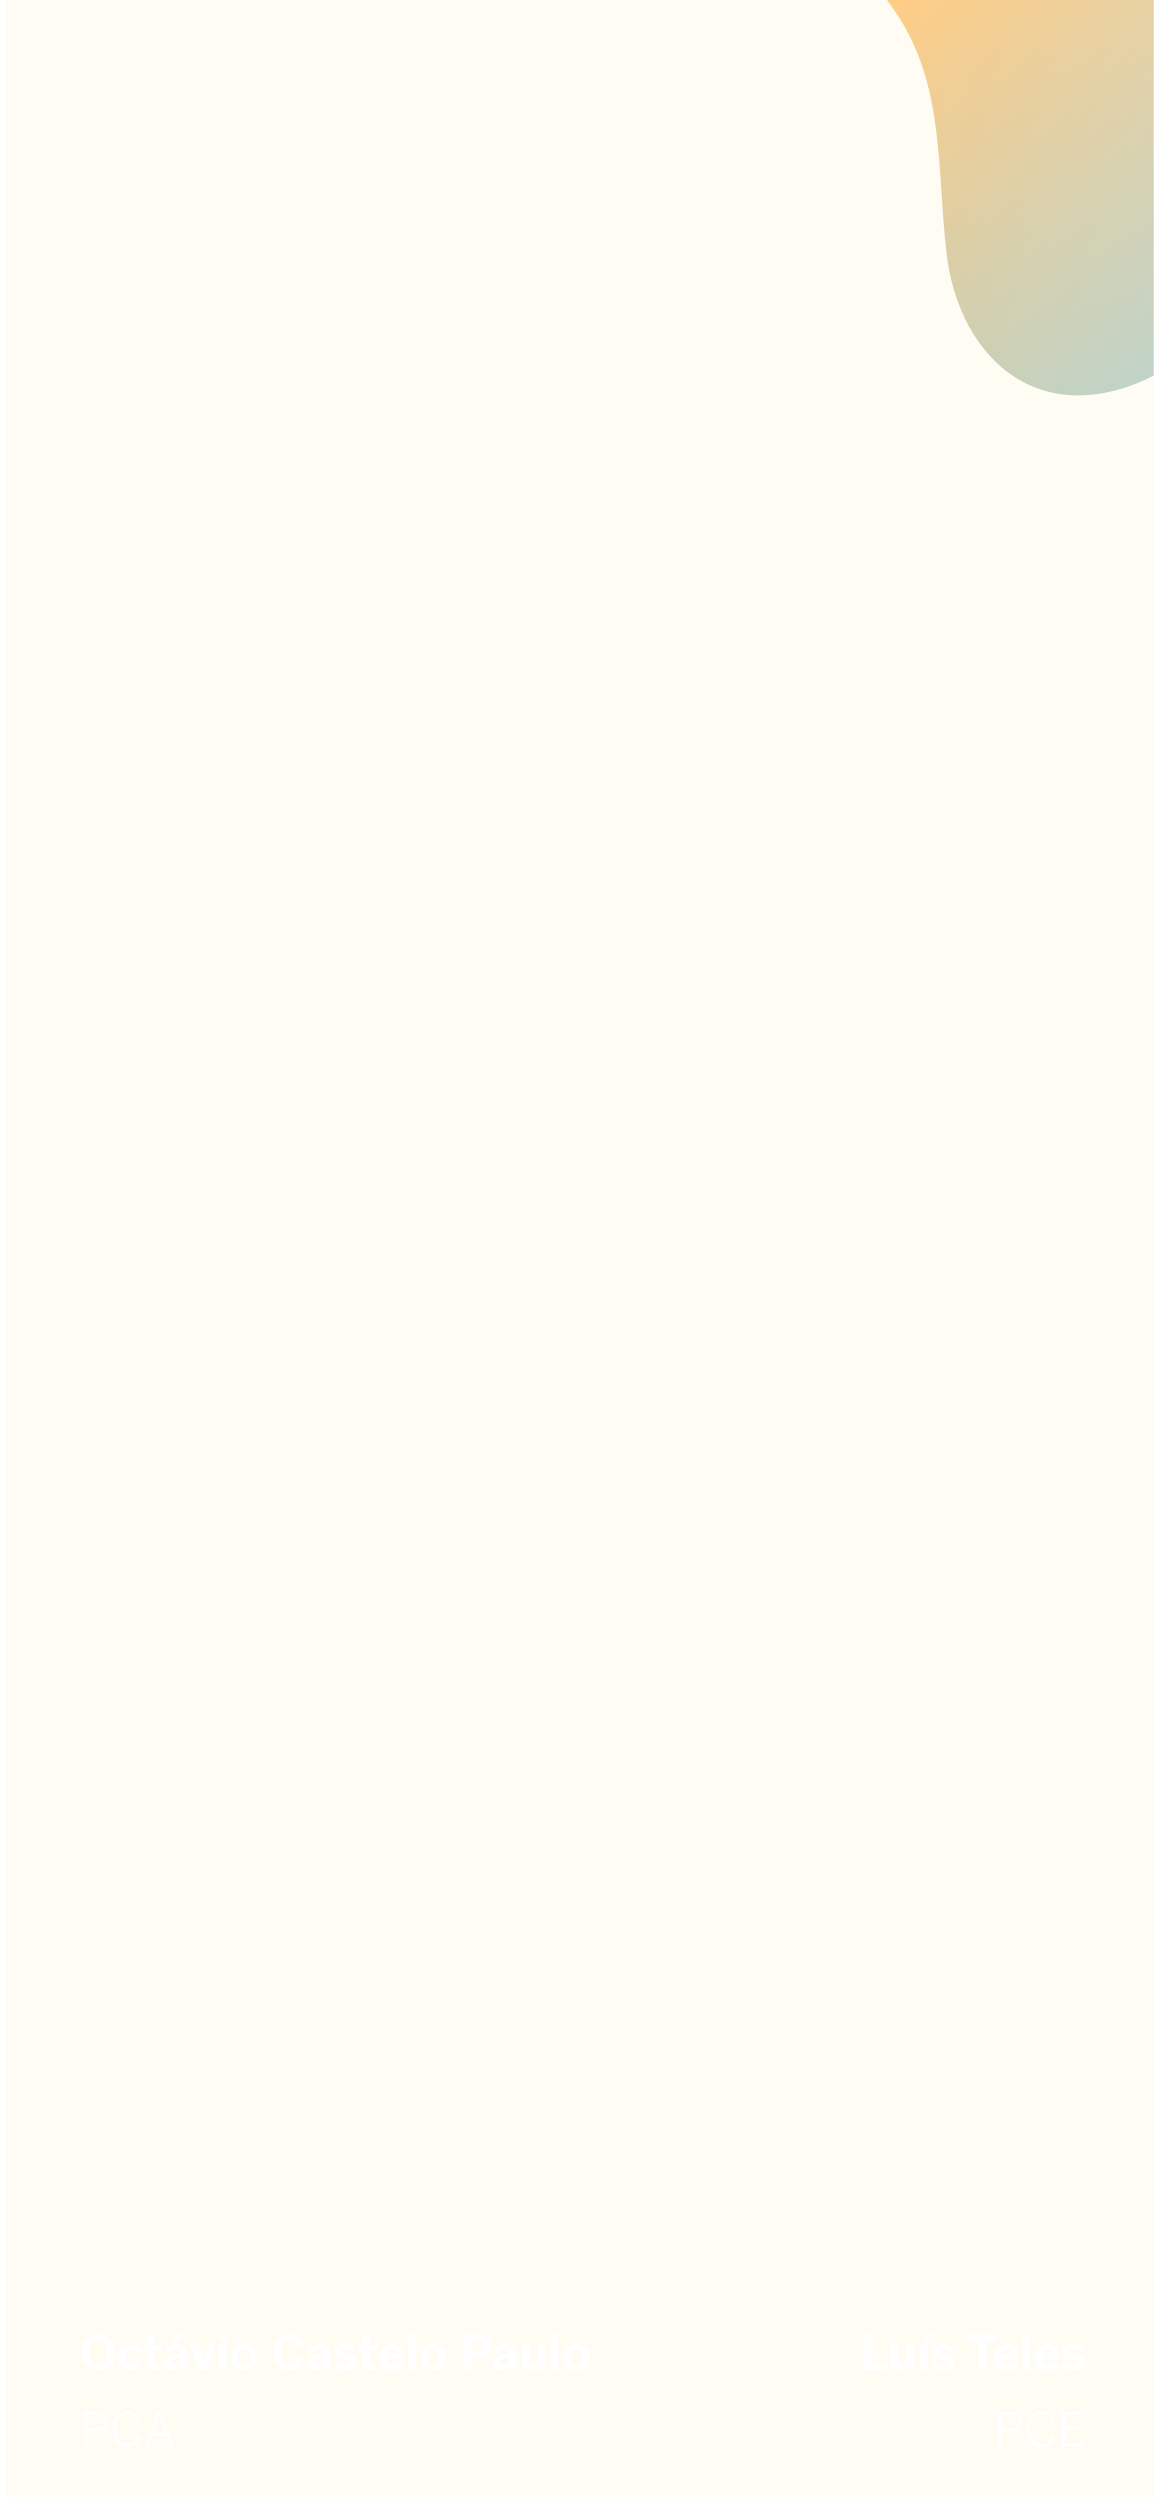
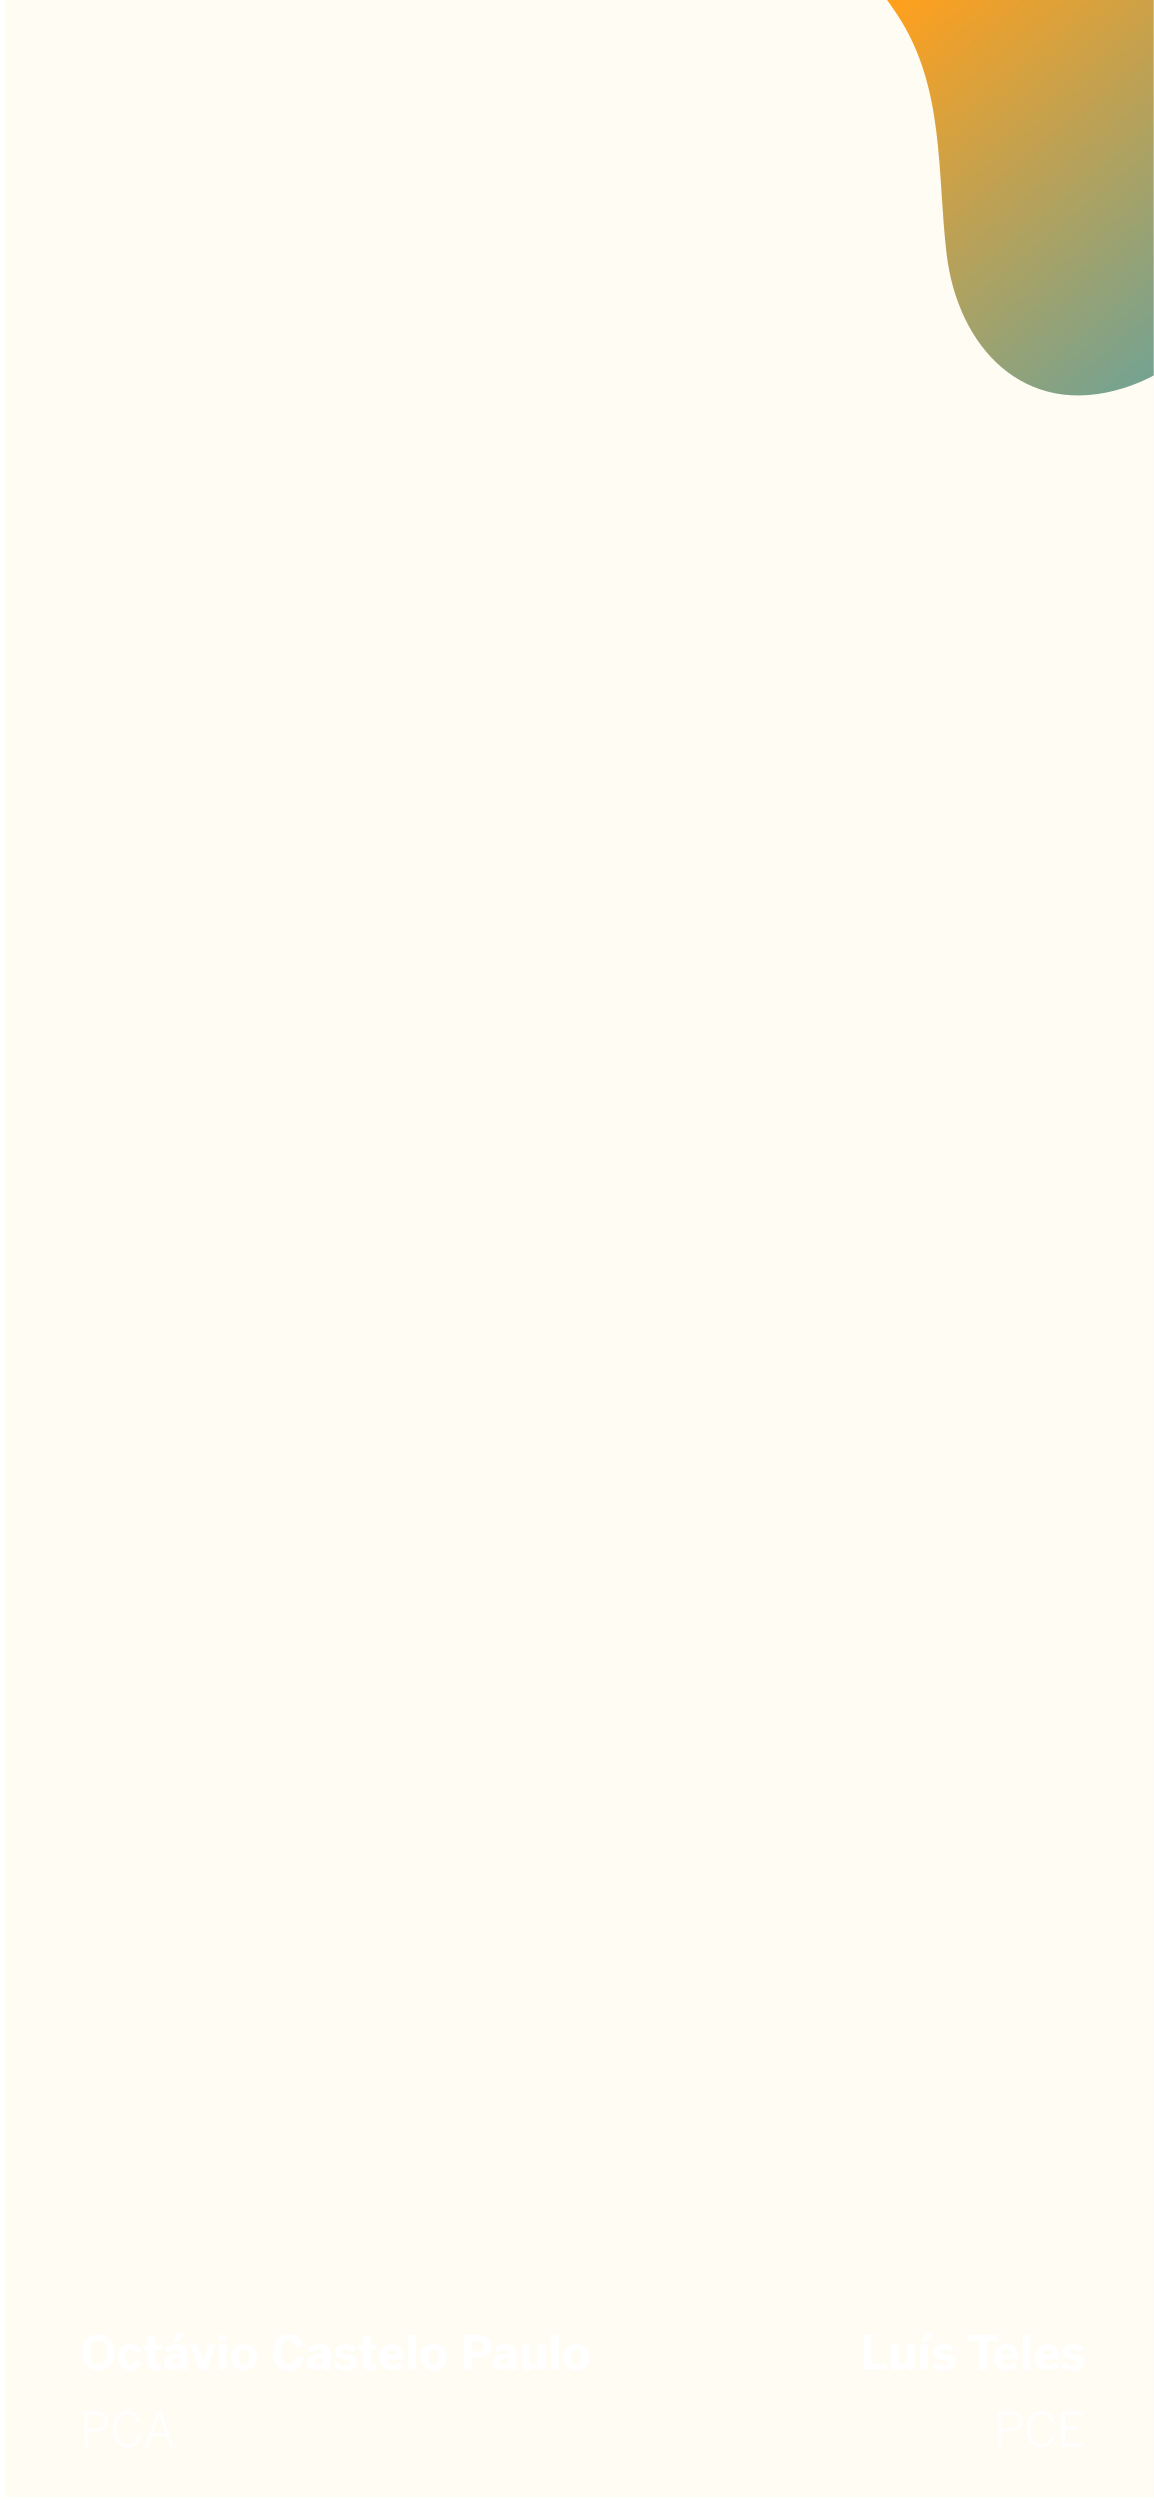
- <svg xmlns="http://www.w3.org/2000/svg" xmlns:xlink="http://www.w3.org/1999/xlink" fill="none" height="845" viewBox="0 0 390 845" width="390">
-   <linearGradient id="a">
-     <stop offset="0" stop-color="#ffa01d" />
-     <stop offset=".22" stop-color="#ffa01d" />
-     <stop offset=".44" stop-color="#32a4c9" />
-     <stop offset=".74" stop-color="#0089c8" />
-     <stop offset="1" stop-color="#0072b6" />
-   </linearGradient>
-   <linearGradient id="b" gradientUnits="userSpaceOnUse" x1="93.322" x2="727.333" xlink:href="#a" y1="-745.543" y2="-618.776" />
-   <linearGradient id="c" gradientUnits="userSpaceOnUse" x1="403.429" x2="1061.46" xlink:href="#a" y1="-377.793" y2="416.151" />
-   <clipPath id="d">
-     <path d="m0 0h390v845h-390z" />
-   </clipPath>
-   <mask id="e" height="844" maskUnits="userSpaceOnUse" width="390" x="2" y="0">
-     <path d="m2 0h390v844h-390z" fill="url(#b)" />
-   </mask>
-   <g clip-path="url(#d)">
-     <path d="m0 0h390v845h-390z" fill="#fff" />
-     <path d="m2 0h390v844h-390z" fill="#ffb81d" fill-opacity=".05" />
-     <g mask="url(#e)">
-       <path d="m179.617-74.938h403.786c2.332 0 8.611 14.774 9.458 16.492 6.972 14.002 11.92 28.925 14.695 44.32 3.233 18.428 3.583 39.507-1.81 57.539-7.08 23.715-19.048 45.292-24.418 69.777-5.37 24.485-10.437 68.635 10.041 88.478 2.006 2.092 4.581 3.552 7.406 4.199 14.369 2.705 40.037-23.164 50.295-31.165 18.006-14.034 35.484-28.73 53.497-42.765 24.721-19.252 49.612-40.992 80.153-50.269 44.545-13.537 69.288 16.577 108.525 28.971 12.753 4.036 27.277 4.354 38.965-2.162 6.893-3.833 12.388-9.789 17.035-16.165 19.187-26.289 26.337-60.307 32.694-91.65.777-4.035 9.931-75.663 9.613-75.663h145.878c-103.03 46.855-123.56 176.317-209.502 241.732-23.539 18.032-49.277 41.281-79.103 47.664-11.416 2.45-24.985-.179-31.404-9.937-7.724-11.733-4.367-27.315-11.804-39.593-6.823-11.251-18.185-19.501-31.326-21.367-11.843-1.687-23.92.778-35.258 4.557-35.406 11.803-63.553 36.467-90.403 61.426-20.524 19.097-36.237 42.812-63.149 53.923-9.139 3.771-19.428 5.84-28.932 3.165-39.634-11.142-19.763-87.925-10.336-114.222 8.167-22.79 19.148-44.437 27.899-67.002 3.559-9.152 6.792-18.661 7.11-28.443 1.259-38.154-42.174-50.401-73.049-45.673-41.103 6.298-59.948 53.511-81.661 83.392-11.509 15.847-26.033 30.674-44.715 36.544-33.58 10.552-56.07-13.809-59.839-45.269-3.287-27.665-.528-56.45-16.646-80.865-16.118-24.415-40.41-43.115-65.527-57.803-15.768-9.276-38.957-22.168-58.168-22.168z" fill="url(#c)" />
+ <svg xmlns="http://www.w3.org/2000/svg" width="390" height="845" viewBox="0 0 390 845" fill="none">
+   <g clip-path="url(#clip0_218_689)">
+     <rect width="390" height="845" fill="white" />
+     <rect x="2" width="390" height="844" fill="#FFB81D" fill-opacity="0.05" />
+     <mask id="mask0_218_689" style="mask-type:alpha" maskUnits="userSpaceOnUse" x="2" y="0" width="390" height="844">
+       <rect x="2" width="390" height="844" fill="url(#paint0_linear_218_689)" />
+     </mask>
+     <g mask="url(#mask0_218_689)">
+       <path d="M179.617 -74.938H583.403C585.735 -74.938 592.014 -60.164 592.861 -58.446C599.833 -44.444 604.781 -29.521 607.556 -14.126C610.789 4.302 611.139 25.382 605.746 43.413C598.666 67.128 586.698 88.705 581.328 113.19C575.958 137.675 570.891 181.825 591.369 201.668C593.375 203.76 595.95 205.22 598.775 205.867C613.144 208.572 638.812 182.703 649.07 174.702C667.076 160.668 684.554 145.972 702.567 131.937C727.288 112.685 752.179 90.945 782.72 81.668C827.265 68.131 852.008 98.246 891.245 110.64C903.998 114.676 918.522 114.994 930.21 108.478C937.103 104.645 942.598 98.689 947.245 92.313C966.432 66.024 973.582 32.006 979.939 0.663C980.716 -3.372 989.87 -75 989.552 -75H1135.43C1032.4 -28.145 1011.87 101.317 925.928 166.732C902.389 184.764 876.651 208.013 846.825 214.396C835.409 216.846 821.84 214.217 815.421 204.459C807.697 192.726 811.054 177.144 803.617 164.866C796.794 153.615 785.432 145.365 772.291 143.499C760.448 141.812 748.371 144.277 737.033 148.056C701.627 159.859 673.48 184.523 646.63 209.482C626.106 228.579 610.393 252.294 583.481 263.405C574.342 267.176 564.053 269.245 554.549 266.57C514.915 255.428 534.786 178.645 544.213 152.348C552.38 129.558 563.361 107.911 572.112 85.346C575.671 76.195 578.904 66.685 579.222 56.904C580.481 18.749 537.048 6.503 506.173 11.23C465.07 17.528 446.225 64.741 424.512 94.623C413.003 110.469 398.479 125.297 379.797 131.167C346.217 141.719 323.727 117.358 319.958 85.898C316.671 58.233 319.43 29.448 303.312 5.033C287.194 -19.382 262.902 -38.082 237.785 -52.77C222.017 -62.046 198.828 -74.938 179.617 -74.938Z" fill="url(#paint1_linear_218_689)" />
    </g>
-     <g fill="#fff">
-       <path d="m33.24 801.224c2.848 0 5.568-1.984 5.568-6.144s-2.72-6.144-5.568-6.144c-2.864 0-5.584 1.984-5.584 6.144s2.72 6.144 5.584 6.144zm0-2.096c-1.84 0-2.976-1.568-2.976-4.048s1.136-3.984 2.976-3.984c1.824 0 2.976 1.504 2.976 3.984s-1.152 4.048-2.976 4.048zm10.792 2.048c2.256 0 3.312-1.264 3.856-2.592l-2.128-.736c-.368 1.152-.992 1.52-1.68 1.52-1.184 0-1.664-1.088-1.664-2.608 0-1.696.656-2.576 1.696-2.576.752 0 1.248.352 1.584 1.44l2.16-.72c-.496-1.376-1.392-2.608-3.712-2.608-1.888 0-4.304 1.04-4.304 4.448 0 3.312 2.192 4.432 4.192 4.432zm8.731-.064c.56 0 1.504-.08 1.696-.128v-1.84c-.176.064-.56.096-.848.096-.928 0-1.184-.288-1.184-1.2v-3.696h2.192v-1.872h-2.192v-2.928h-2.56v2.928h-1.424v1.872h1.424v4.256c0 1.6.368 2.512 2.896 2.512zm5.596-9.552h1.696l2.384-2.768h-2.592zm-.48 9.568c1.264 0 2.192-.496 2.976-1.376 0 .48.08.896.192 1.248h2.56c-.176-.432-.24-1.056-.24-2.08v-3.28c0-2.192-.96-3.344-3.296-3.344-2.128 0-3.408.752-4.256 1.52l1.088 1.472c.784-.608 1.712-1.056 2.8-1.056.832 0 1.152.4 1.152 1.024v.208c-3.744.304-5.408 1.392-5.408 3.36 0 1.456 1.12 2.304 2.432 2.304zm1.024-1.936c-.56 0-.944-.272-.944-.816 0-.784.864-1.296 2.896-1.504v1.584c-.432.432-1.056.736-1.952.736zm8.386 1.824h2.592l3.04-8.544h-2.416l-1.792 5.68h-.032l-1.792-5.68h-2.656zm6.673-9.712h2.592v-2.064h-2.592zm.016 9.696h2.56v-8.528h-2.56zm8.511.176c2.064 0 4.352-1.12 4.352-4.432 0-3.344-2.288-4.448-4.352-4.448-2.08 0-4.368 1.104-4.368 4.448 0 3.312 2.304 4.432 4.368 4.432zm0-1.808c-1.312 0-1.792-1.184-1.792-2.608 0-1.536.56-2.576 1.792-2.576 1.28 0 1.776 1.152 1.776 2.576 0 1.552-.56 2.608-1.776 2.608zm15.199 1.856c2.976 0 4.384-1.664 4.96-4.048l-2.448-.544c-.416 1.616-1.104 2.496-2.496 2.496-1.792 0-2.784-1.568-2.784-4.064 0-2.448.96-3.968 2.752-3.968 1.392 0 1.968.928 2.352 2.288l2.464-.72c-.512-2.128-1.808-3.728-4.8-3.728-2.992 0-5.376 2.016-5.376 6.128 0 4.176 2.288 6.16 5.376 6.16zm8.473-.096c1.263 0 2.192-.496 2.976-1.376 0 .48.08.896.192 1.248h2.56c-.176-.432-.24-1.056-.24-2.08v-3.28c0-2.192-.96-3.344-3.296-3.344-2.128 0-3.408.752-4.256 1.52l1.088 1.472c.784-.608 1.712-1.056 2.8-1.056.832 0 1.152.4 1.152 1.024v.208c-3.744.304-5.408 1.392-5.408 3.36 0 1.456 1.12 2.304 2.432 2.304zm1.024-1.936c-.56 0-.944-.272-.944-.816 0-.784.864-1.296 2.896-1.504v1.584c-.432.432-1.056.736-1.952.736zm9.698 1.984c1.968 0 3.76-.816 3.76-2.88 0-1.936-1.776-2.32-3.456-2.608-1.056-.192-1.52-.4-1.52-.912 0-.464.416-.752 1.152-.752.8 0 1.648.336 2.512.928l1.008-1.456c-.944-.752-2-1.2-3.744-1.2-1.904 0-3.312.992-3.312 2.704 0 2 1.728 2.384 3.344 2.672 1.168.208 1.616.432 1.616 1.024 0 .56-.56.832-1.36.832-1.04 0-2.192-.432-2.96-1.104l-1.024 1.44c.864.736 2.112 1.312 3.984 1.312zm8.615-.064c.56 0 1.504-.08 1.696-.128v-1.84c-.176.064-.56.096-.848.096-.928 0-1.185-.288-1.185-1.2v-3.696h2.193v-1.872h-2.193v-2.928h-2.559v2.928h-1.424v1.872h1.424v4.256c0 1.6.368 2.512 2.896 2.512zm7.132.064c1.488 0 2.72-.432 3.712-1.28l-.992-1.536c-.576.528-1.52 1.024-2.528 1.024-1.072 0-1.856-.544-1.984-1.952h5.648v-.384c0-3.872-2.16-4.752-3.92-4.752s-4.288 1.136-4.288 4.448c0 3.296 2.128 4.432 4.352 4.432zm-1.76-5.264c.192-1.248.88-1.776 1.68-1.776.96 0 1.504.576 1.632 1.776zm7.202 5.088h2.56v-11.84h-2.56zm8.511.176c2.064 0 4.352-1.12 4.352-4.432 0-3.344-2.288-4.448-4.352-4.448-2.08 0-4.368 1.104-4.368 4.448 0 3.312 2.304 4.432 4.368 4.432zm0-1.808c-1.312 0-1.792-1.184-1.792-2.608 0-1.536.56-2.576 1.792-2.576 1.28 0 1.776 1.152 1.776 2.576 0 1.552-.56 2.608-1.776 2.608zm10.383 1.632h2.592v-4.208h1.68c2.368 0 4.864-.656 4.864-3.84 0-3.12-2.304-3.792-4.832-3.792h-4.304zm2.592-6.224v-3.488h1.776c1.632 0 2.224.624 2.224 1.728 0 1.136-.608 1.76-2.224 1.76zm9.446 6.352c1.264 0 2.192-.496 2.976-1.376 0 .48.08.896.192 1.248h2.56c-.176-.432-.24-1.056-.24-2.08v-3.28c0-2.192-.96-3.344-3.296-3.344-2.128 0-3.408.752-4.256 1.52l1.088 1.472c.784-.608 1.712-1.056 2.8-1.056.832 0 1.152.4 1.152 1.024v.208c-3.744.304-5.408 1.392-5.408 3.36 0 1.456 1.12 2.304 2.432 2.304zm1.024-1.936c-.56 0-.944-.272-.944-.816 0-.784.864-1.296 2.896-1.504v1.584c-.432.432-1.056.736-1.952.736zm8.755 1.984c1.488 0 2.432-.848 2.944-1.504v1.328h2.576v-8.528h-2.576v5.792c-.576.496-1.168.864-1.856.864-.72 0-1.008-.416-1.008-1.184v-5.472h-2.576v6.224c0 1.76 1.04 2.48 2.496 2.48zm7.57-.176h2.56v-11.84h-2.56zm8.511.176c2.064 0 4.352-1.12 4.352-4.432 0-3.344-2.288-4.448-4.352-4.448-2.08 0-4.368 1.104-4.368 4.448 0 3.312 2.304 4.432 4.368 4.432zm0-1.808c-1.312 0-1.792-1.184-1.792-2.608 0-1.536.56-2.576 1.792-2.576 1.28 0 1.776 1.152 1.776 2.576 0 1.552-.56 2.608-1.776 2.608zm-166.344 27.632h1.136v-5.248h2.688c2.496 0 4.256-.976 4.256-3.36 0-2.176-1.568-3.232-4.144-3.232h-3.936zm1.136-6.256v-4.544h2.752c1.984 0 3.056.624 3.056 2.224 0 1.712-1.088 2.32-3.04 2.32zm13.497 6.48c2.368 0 3.904-1.456 4.48-3.792l-1.088-.24c-.512 1.984-1.616 3.008-3.376 3.008-2.304 0-3.808-1.92-3.808-5.2 0-3.04 1.488-5.024 3.776-5.024 1.808 0 2.688.976 3.216 2.848l1.088-.272c-.56-2.192-1.888-3.616-4.288-3.616-2.96 0-4.928 2.512-4.928 6.096 0 3.776 1.936 6.192 4.928 6.192zm5.891-.224h1.104l1.264-3.648h4.8l1.264 3.648h1.184l-4.192-11.888h-1.232zm2.72-4.656 2.032-5.888h.032l2.032 5.888z" />
-       <path d="m291.95 801h7.824v-2.112h-5.216v-9.728h-2.608zm11.551.176c1.488 0 2.432-.848 2.944-1.504v1.328h2.576v-8.528h-2.576v5.792c-.576.496-1.168.864-1.856.864-.72 0-1.008-.416-1.008-1.184v-5.472h-2.576v6.224c0 1.76 1.04 2.48 2.496 2.48zm7.923-9.616h1.696l2.384-2.768h-2.592zm-.352 9.44h2.56v-8.528h-2.56zm7.967.176c1.968 0 3.76-.816 3.76-2.88 0-1.936-1.776-2.32-3.456-2.608-1.056-.192-1.52-.4-1.52-.912 0-.464.416-.752 1.152-.752.8 0 1.648.336 2.512.928l1.008-1.456c-.944-.752-2-1.2-3.744-1.2-1.904 0-3.312.992-3.312 2.704 0 2 1.728 2.384 3.344 2.672 1.168.208 1.616.432 1.616 1.024 0 .56-.56.832-1.36.832-1.04 0-2.192-.432-2.96-1.104l-1.024 1.44c.864.736 2.112 1.312 3.984 1.312zm11.896-.176h2.608v-9.664h3.536v-2.176h-9.664v2.176h3.52zm9.367.176c1.488 0 2.72-.432 3.712-1.28l-.992-1.536c-.576.528-1.52 1.024-2.528 1.024-1.072 0-1.856-.544-1.984-1.952h5.648v-.384c0-3.872-2.16-4.752-3.92-4.752s-4.288 1.136-4.288 4.448c0 3.296 2.128 4.432 4.352 4.432zm-1.76-5.264c.192-1.248.88-1.776 1.68-1.776.96 0 1.504.576 1.632 1.776zm7.202 5.088h2.56v-11.84h-2.56zm8.495.176c1.488 0 2.72-.432 3.712-1.28l-.992-1.536c-.576.528-1.52 1.024-2.528 1.024-1.072 0-1.856-.544-1.984-1.952h5.648v-.384c0-3.872-2.16-4.752-3.92-4.752s-4.288 1.136-4.288 4.448c0 3.296 2.128 4.432 4.352 4.432zm-1.76-5.264c.192-1.248.88-1.776 1.68-1.776.96 0 1.504.576 1.632 1.776zm10.31 5.264c1.968 0 3.76-.816 3.76-2.88 0-1.936-1.776-2.32-3.456-2.608-1.056-.192-1.52-.4-1.52-.912 0-.464.416-.752 1.152-.752.8 0 1.648.336 2.512.928l1.008-1.456c-.944-.752-2-1.2-3.744-1.2-1.904 0-3.312.992-3.312 2.704 0 2 1.728 2.384 3.344 2.672 1.168.208 1.616.432 1.616 1.024 0 .56-.56.832-1.36.832-1.04 0-2.192-.432-2.96-1.104l-1.024 1.44c.864.736 2.112 1.312 3.984 1.312zm-25.394 25.824h1.136v-5.248h2.688c2.496 0 4.256-.976 4.256-3.36 0-2.176-1.568-3.232-4.144-3.232h-3.936zm1.136-6.256v-4.544h2.752c1.984 0 3.056.624 3.056 2.224 0 1.712-1.088 2.32-3.04 2.32zm13.497 6.48c2.368 0 3.904-1.456 4.48-3.792l-1.088-.24c-.512 1.984-1.616 3.008-3.376 3.008-2.304 0-3.808-1.92-3.808-5.2 0-3.04 1.488-5.024 3.776-5.024 1.808 0 2.688.976 3.216 2.848l1.088-.272c-.56-2.192-1.888-3.616-4.288-3.616-2.96 0-4.928 2.512-4.928 6.096 0 3.776 1.936 6.192 4.928 6.192zm6.836-.224h7.408v-1.04h-6.272v-4.704h4.432v-1.024h-4.432v-4.016h5.936v-1.056h-7.072z" />
-     </g>
+     <path d="M33.24 801.224C36.088 801.224 38.808 799.24 38.808 795.08C38.808 790.92 36.088 788.936 33.24 788.936C30.376 788.936 27.656 790.92 27.656 795.08C27.656 799.24 30.376 801.224 33.24 801.224ZM33.24 799.128C31.4 799.128 30.264 797.56 30.264 795.08C30.264 792.6 31.4 791.096 33.24 791.096C35.064 791.096 36.216 792.6 36.216 795.08C36.216 797.56 35.064 799.128 33.24 799.128ZM44.032 801.176C46.288 801.176 47.344 799.912 47.888 798.584L45.76 797.848C45.392 799 44.768 799.368 44.08 799.368C42.896 799.368 42.416 798.28 42.416 796.76C42.416 795.064 43.072 794.184 44.112 794.184C44.864 794.184 45.36 794.536 45.696 795.624L47.856 794.904C47.36 793.528 46.464 792.296 44.144 792.296C42.256 792.296 39.84 793.336 39.84 796.744C39.84 800.056 42.032 801.176 44.032 801.176ZM52.763 801.112C53.323 801.112 54.267 801.032 54.459 800.984V799.144C54.283 799.208 53.899 799.24 53.611 799.24C52.683 799.24 52.427 798.952 52.427 798.04V794.344H54.619V792.472H52.427V789.544H49.867V792.472H48.443V794.344H49.867V798.6C49.867 800.2 50.235 801.112 52.763 801.112ZM58.359 791.56H60.055L62.439 788.792H59.847L58.359 791.56ZM57.879 801.128C59.143 801.128 60.071 800.632 60.855 799.752C60.855 800.232 60.935 800.648 61.047 801H63.607C63.431 800.568 63.367 799.944 63.367 798.92V795.64C63.367 793.448 62.407 792.296 60.071 792.296C57.943 792.296 56.663 793.048 55.815 793.816L56.903 795.288C57.687 794.68 58.615 794.232 59.703 794.232C60.535 794.232 60.855 794.632 60.855 795.256V795.464C57.111 795.768 55.447 796.856 55.447 798.824C55.447 800.28 56.567 801.128 57.879 801.128ZM58.903 799.192C58.343 799.192 57.959 798.92 57.959 798.376C57.959 797.592 58.823 797.08 60.855 796.872V798.456C60.423 798.888 59.799 799.192 58.903 799.192ZM67.29 801.016H69.882L72.922 792.472H70.506L68.714 798.152H68.682L66.89 792.472H64.234L67.29 801.016ZM73.962 791.304H76.554V789.24H73.962V791.304ZM73.978 801H76.538V792.472H73.978V801ZM82.489 801.176C84.553 801.176 86.841 800.056 86.841 796.744C86.841 793.4 84.553 792.296 82.489 792.296C80.409 792.296 78.121 793.4 78.121 796.744C78.121 800.056 80.425 801.176 82.489 801.176ZM82.489 799.368C81.177 799.368 80.697 798.184 80.697 796.76C80.697 795.224 81.257 794.184 82.489 794.184C83.769 794.184 84.265 795.336 84.265 796.76C84.265 798.312 83.705 799.368 82.489 799.368ZM97.688 801.224C100.664 801.224 102.072 799.56 102.648 797.176L100.2 796.632C99.784 798.248 99.096 799.128 97.704 799.128C95.912 799.128 94.92 797.56 94.92 795.064C94.92 792.616 95.88 791.096 97.672 791.096C99.064 791.096 99.64 792.024 100.024 793.384L102.488 792.664C101.976 790.536 100.68 788.936 97.688 788.936C94.696 788.936 92.312 790.952 92.312 795.064C92.312 799.24 94.6 801.224 97.688 801.224ZM106.161 801.128C107.424 801.128 108.353 800.632 109.137 799.752C109.137 800.232 109.217 800.648 109.329 801H111.889C111.713 800.568 111.649 799.944 111.649 798.92V795.64C111.649 793.448 110.689 792.296 108.353 792.296C106.225 792.296 104.945 793.048 104.097 793.816L105.185 795.288C105.969 794.68 106.897 794.232 107.985 794.232C108.817 794.232 109.137 794.632 109.137 795.256V795.464C105.393 795.768 103.729 796.856 103.729 798.824C103.729 800.28 104.849 801.128 106.161 801.128ZM107.185 799.192C106.625 799.192 106.241 798.92 106.241 798.376C106.241 797.592 107.105 797.08 109.137 796.872V798.456C108.705 798.888 108.081 799.192 107.185 799.192ZM116.883 801.176C118.851 801.176 120.643 800.36 120.643 798.296C120.643 796.36 118.867 795.976 117.187 795.688C116.131 795.496 115.667 795.288 115.667 794.776C115.667 794.312 116.083 794.024 116.819 794.024C117.619 794.024 118.467 794.36 119.331 794.952L120.339 793.496C119.395 792.744 118.339 792.296 116.595 792.296C114.691 792.296 113.283 793.288 113.283 795C113.283 797 115.011 797.384 116.627 797.672C117.795 797.88 118.243 798.104 118.243 798.696C118.243 799.256 117.683 799.528 116.883 799.528C115.843 799.528 114.691 799.096 113.923 798.424L112.899 799.864C113.763 800.6 115.011 801.176 116.883 801.176ZM125.498 801.112C126.058 801.112 127.002 801.032 127.194 800.984V799.144C127.018 799.208 126.634 799.24 126.346 799.24C125.418 799.24 125.161 798.952 125.161 798.04V794.344H127.354V792.472H125.161V789.544H122.602V792.472H121.178V794.344H122.602V798.6C122.602 800.2 122.97 801.112 125.498 801.112ZM132.63 801.176C134.118 801.176 135.35 800.744 136.342 799.896L135.35 798.36C134.774 798.888 133.83 799.384 132.822 799.384C131.75 799.384 130.966 798.84 130.838 797.432H136.486V797.048C136.486 793.176 134.326 792.296 132.566 792.296C130.806 792.296 128.278 793.432 128.278 796.744C128.278 800.04 130.406 801.176 132.63 801.176ZM130.87 795.912C131.062 794.664 131.75 794.136 132.55 794.136C133.51 794.136 134.054 794.712 134.182 795.912H130.87ZM138.072 801H140.632V789.16H138.072V801ZM146.583 801.176C148.647 801.176 150.935 800.056 150.935 796.744C150.935 793.4 148.647 792.296 146.583 792.296C144.503 792.296 142.215 793.4 142.215 796.744C142.215 800.056 144.519 801.176 146.583 801.176ZM146.583 799.368C145.271 799.368 144.791 798.184 144.791 796.76C144.791 795.224 145.351 794.184 146.583 794.184C147.863 794.184 148.359 795.336 148.359 796.76C148.359 798.312 147.799 799.368 146.583 799.368ZM156.966 801H159.558V796.792H161.238C163.606 796.792 166.102 796.136 166.102 792.952C166.102 789.832 163.798 789.16 161.27 789.16H156.966V801ZM159.558 794.776V791.288H161.334C162.966 791.288 163.558 791.912 163.558 793.016C163.558 794.152 162.95 794.776 161.334 794.776H159.558ZM169.004 801.128C170.268 801.128 171.196 800.632 171.98 799.752C171.98 800.232 172.06 800.648 172.172 801H174.732C174.556 800.568 174.492 799.944 174.492 798.92V795.64C174.492 793.448 173.532 792.296 171.196 792.296C169.068 792.296 167.788 793.048 166.94 793.816L168.028 795.288C168.812 794.68 169.74 794.232 170.828 794.232C171.66 794.232 171.98 794.632 171.98 795.256V795.464C168.236 795.768 166.572 796.856 166.572 798.824C166.572 800.28 167.692 801.128 169.004 801.128ZM170.028 799.192C169.468 799.192 169.084 798.92 169.084 798.376C169.084 797.592 169.948 797.08 171.98 796.872V798.456C171.548 798.888 170.924 799.192 170.028 799.192ZM178.783 801.176C180.271 801.176 181.215 800.328 181.727 799.672V801H184.303V792.472H181.727V798.264C181.151 798.76 180.559 799.128 179.871 799.128C179.151 799.128 178.863 798.712 178.863 797.944V792.472H176.287V798.696C176.287 800.456 177.327 801.176 178.783 801.176ZM186.353 801H188.913V789.16H186.353V801ZM194.864 801.176C196.928 801.176 199.216 800.056 199.216 796.744C199.216 793.4 196.928 792.296 194.864 792.296C192.784 792.296 190.496 793.4 190.496 796.744C190.496 800.056 192.8 801.176 194.864 801.176ZM194.864 799.368C193.552 799.368 193.072 798.184 193.072 796.76C193.072 795.224 193.632 794.184 194.864 794.184C196.144 794.184 196.64 795.336 196.64 796.76C196.64 798.312 196.08 799.368 194.864 799.368ZM28.52 827H29.656V821.752H32.344C34.84 821.752 36.6 820.776 36.6 818.392C36.6 816.216 35.032 815.16 32.456 815.16H28.52V827ZM29.656 820.744V816.2H32.408C34.392 816.2 35.464 816.824 35.464 818.424C35.464 820.136 34.376 820.744 32.424 820.744H29.656ZM43.153 827.224C45.521 827.224 47.057 825.768 47.633 823.432L46.545 823.192C46.033 825.176 44.929 826.2 43.169 826.2C40.865 826.2 39.361 824.28 39.361 821C39.361 817.96 40.849 815.976 43.137 815.976C44.945 815.976 45.825 816.952 46.353 818.824L47.441 818.552C46.881 816.36 45.553 814.936 43.153 814.936C40.193 814.936 38.225 817.448 38.225 821.032C38.225 824.808 40.161 827.224 43.153 827.224ZM49.045 827H50.149L51.413 823.352H56.213L57.477 827H58.661L54.469 815.112H53.237L49.045 827ZM51.765 822.344L53.797 816.456H53.829L55.861 822.344H51.765Z" fill="white" />
+     <path d="M291.95 801H299.774V798.888H294.558V789.16H291.95V801ZM303.501 801.176C304.989 801.176 305.933 800.328 306.445 799.672V801H309.021V792.472H306.445V798.264C305.869 798.76 305.277 799.128 304.589 799.128C303.869 799.128 303.581 798.712 303.581 797.944V792.472H301.005V798.696C301.005 800.456 302.045 801.176 303.501 801.176ZM311.424 791.56H313.12L315.504 788.792H312.912L311.424 791.56ZM311.072 801H313.632V792.472H311.072V801ZM319.039 801.176C321.007 801.176 322.799 800.36 322.799 798.296C322.799 796.36 321.023 795.976 319.343 795.688C318.287 795.496 317.823 795.288 317.823 794.776C317.823 794.312 318.239 794.024 318.975 794.024C319.775 794.024 320.623 794.36 321.487 794.952L322.495 793.496C321.551 792.744 320.495 792.296 318.751 792.296C316.847 792.296 315.439 793.288 315.439 795C315.439 797 317.167 797.384 318.783 797.672C319.951 797.88 320.399 798.104 320.399 798.696C320.399 799.256 319.839 799.528 319.039 799.528C317.999 799.528 316.847 799.096 316.079 798.424L315.055 799.864C315.919 800.6 317.167 801.176 319.039 801.176ZM330.935 801H333.543V791.336H337.079V789.16H327.415V791.336H330.935V801ZM340.302 801.176C341.79 801.176 343.022 800.744 344.014 799.896L343.022 798.36C342.446 798.888 341.502 799.384 340.494 799.384C339.422 799.384 338.638 798.84 338.51 797.432H344.158V797.048C344.158 793.176 341.998 792.296 340.238 792.296C338.478 792.296 335.95 793.432 335.95 796.744C335.95 800.04 338.078 801.176 340.302 801.176ZM338.542 795.912C338.734 794.664 339.422 794.136 340.222 794.136C341.182 794.136 341.726 794.712 341.854 795.912H338.542ZM345.744 801H348.304V789.16H345.744V801ZM354.239 801.176C355.727 801.176 356.959 800.744 357.951 799.896L356.959 798.36C356.383 798.888 355.439 799.384 354.431 799.384C353.359 799.384 352.575 798.84 352.447 797.432H358.095V797.048C358.095 793.176 355.935 792.296 354.175 792.296C352.415 792.296 349.887 793.432 349.887 796.744C349.887 800.04 352.015 801.176 354.239 801.176ZM352.479 795.912C352.671 794.664 353.359 794.136 354.159 794.136C355.119 794.136 355.663 794.712 355.791 795.912H352.479ZM362.789 801.176C364.757 801.176 366.549 800.36 366.549 798.296C366.549 796.36 364.773 795.976 363.093 795.688C362.037 795.496 361.573 795.288 361.573 794.776C361.573 794.312 361.989 794.024 362.725 794.024C363.525 794.024 364.373 794.36 365.237 794.952L366.245 793.496C365.301 792.744 364.245 792.296 362.501 792.296C360.597 792.296 359.189 793.288 359.189 795C359.189 797 360.917 797.384 362.533 797.672C363.701 797.88 364.149 798.104 364.149 798.696C364.149 799.256 363.589 799.528 362.789 799.528C361.749 799.528 360.597 799.096 359.829 798.424L358.805 799.864C359.669 800.6 360.917 801.176 362.789 801.176ZM337.395 827H338.531V821.752H341.219C343.715 821.752 345.475 820.776 345.475 818.392C345.475 816.216 343.907 815.16 341.331 815.16H337.395V827ZM338.531 820.744V816.2H341.283C343.267 816.2 344.339 816.824 344.339 818.424C344.339 820.136 343.251 820.744 341.299 820.744H338.531ZM352.028 827.224C354.396 827.224 355.932 825.768 356.508 823.432L355.42 823.192C354.908 825.176 353.804 826.2 352.044 826.2C349.74 826.2 348.236 824.28 348.236 821C348.236 817.96 349.724 815.976 352.012 815.976C353.82 815.976 354.7 816.952 355.228 818.824L356.316 818.552C355.756 816.36 354.428 814.936 352.028 814.936C349.068 814.936 347.1 817.448 347.1 821.032C347.1 824.808 349.036 827.224 352.028 827.224ZM358.864 827H366.272V825.96H360V821.256H364.432V820.232H360V816.216H365.936V815.16H358.864V827Z" fill="white" />
  </g>
+   <defs>
+     <linearGradient id="paint0_linear_218_689" x1="93.322" y1="-745.543" x2="727.333" y2="-618.776" gradientUnits="userSpaceOnUse">
+       <stop stop-color="#FFA01D" />
+       <stop offset="0.22" stop-color="#FFA01D" />
+       <stop offset="0.44" stop-color="#32A4C9" />
+       <stop offset="0.74" stop-color="#0089C8" />
+       <stop offset="1" stop-color="#0072B6" />
+     </linearGradient>
+     <linearGradient id="paint1_linear_218_689" x1="403.429" y1="-377.793" x2="1061.46" y2="416.151" gradientUnits="userSpaceOnUse">
+       <stop stop-color="#FFA01D" />
+       <stop offset="0.22" stop-color="#FFA01D" />
+       <stop offset="0.44" stop-color="#32A4C9" />
+       <stop offset="0.74" stop-color="#0089C8" />
+       <stop offset="1" stop-color="#0072B6" />
+     </linearGradient>
+     <clipPath id="clip0_218_689">
+       <rect width="390" height="845" fill="white" />
+     </clipPath>
+   </defs>
</svg>
